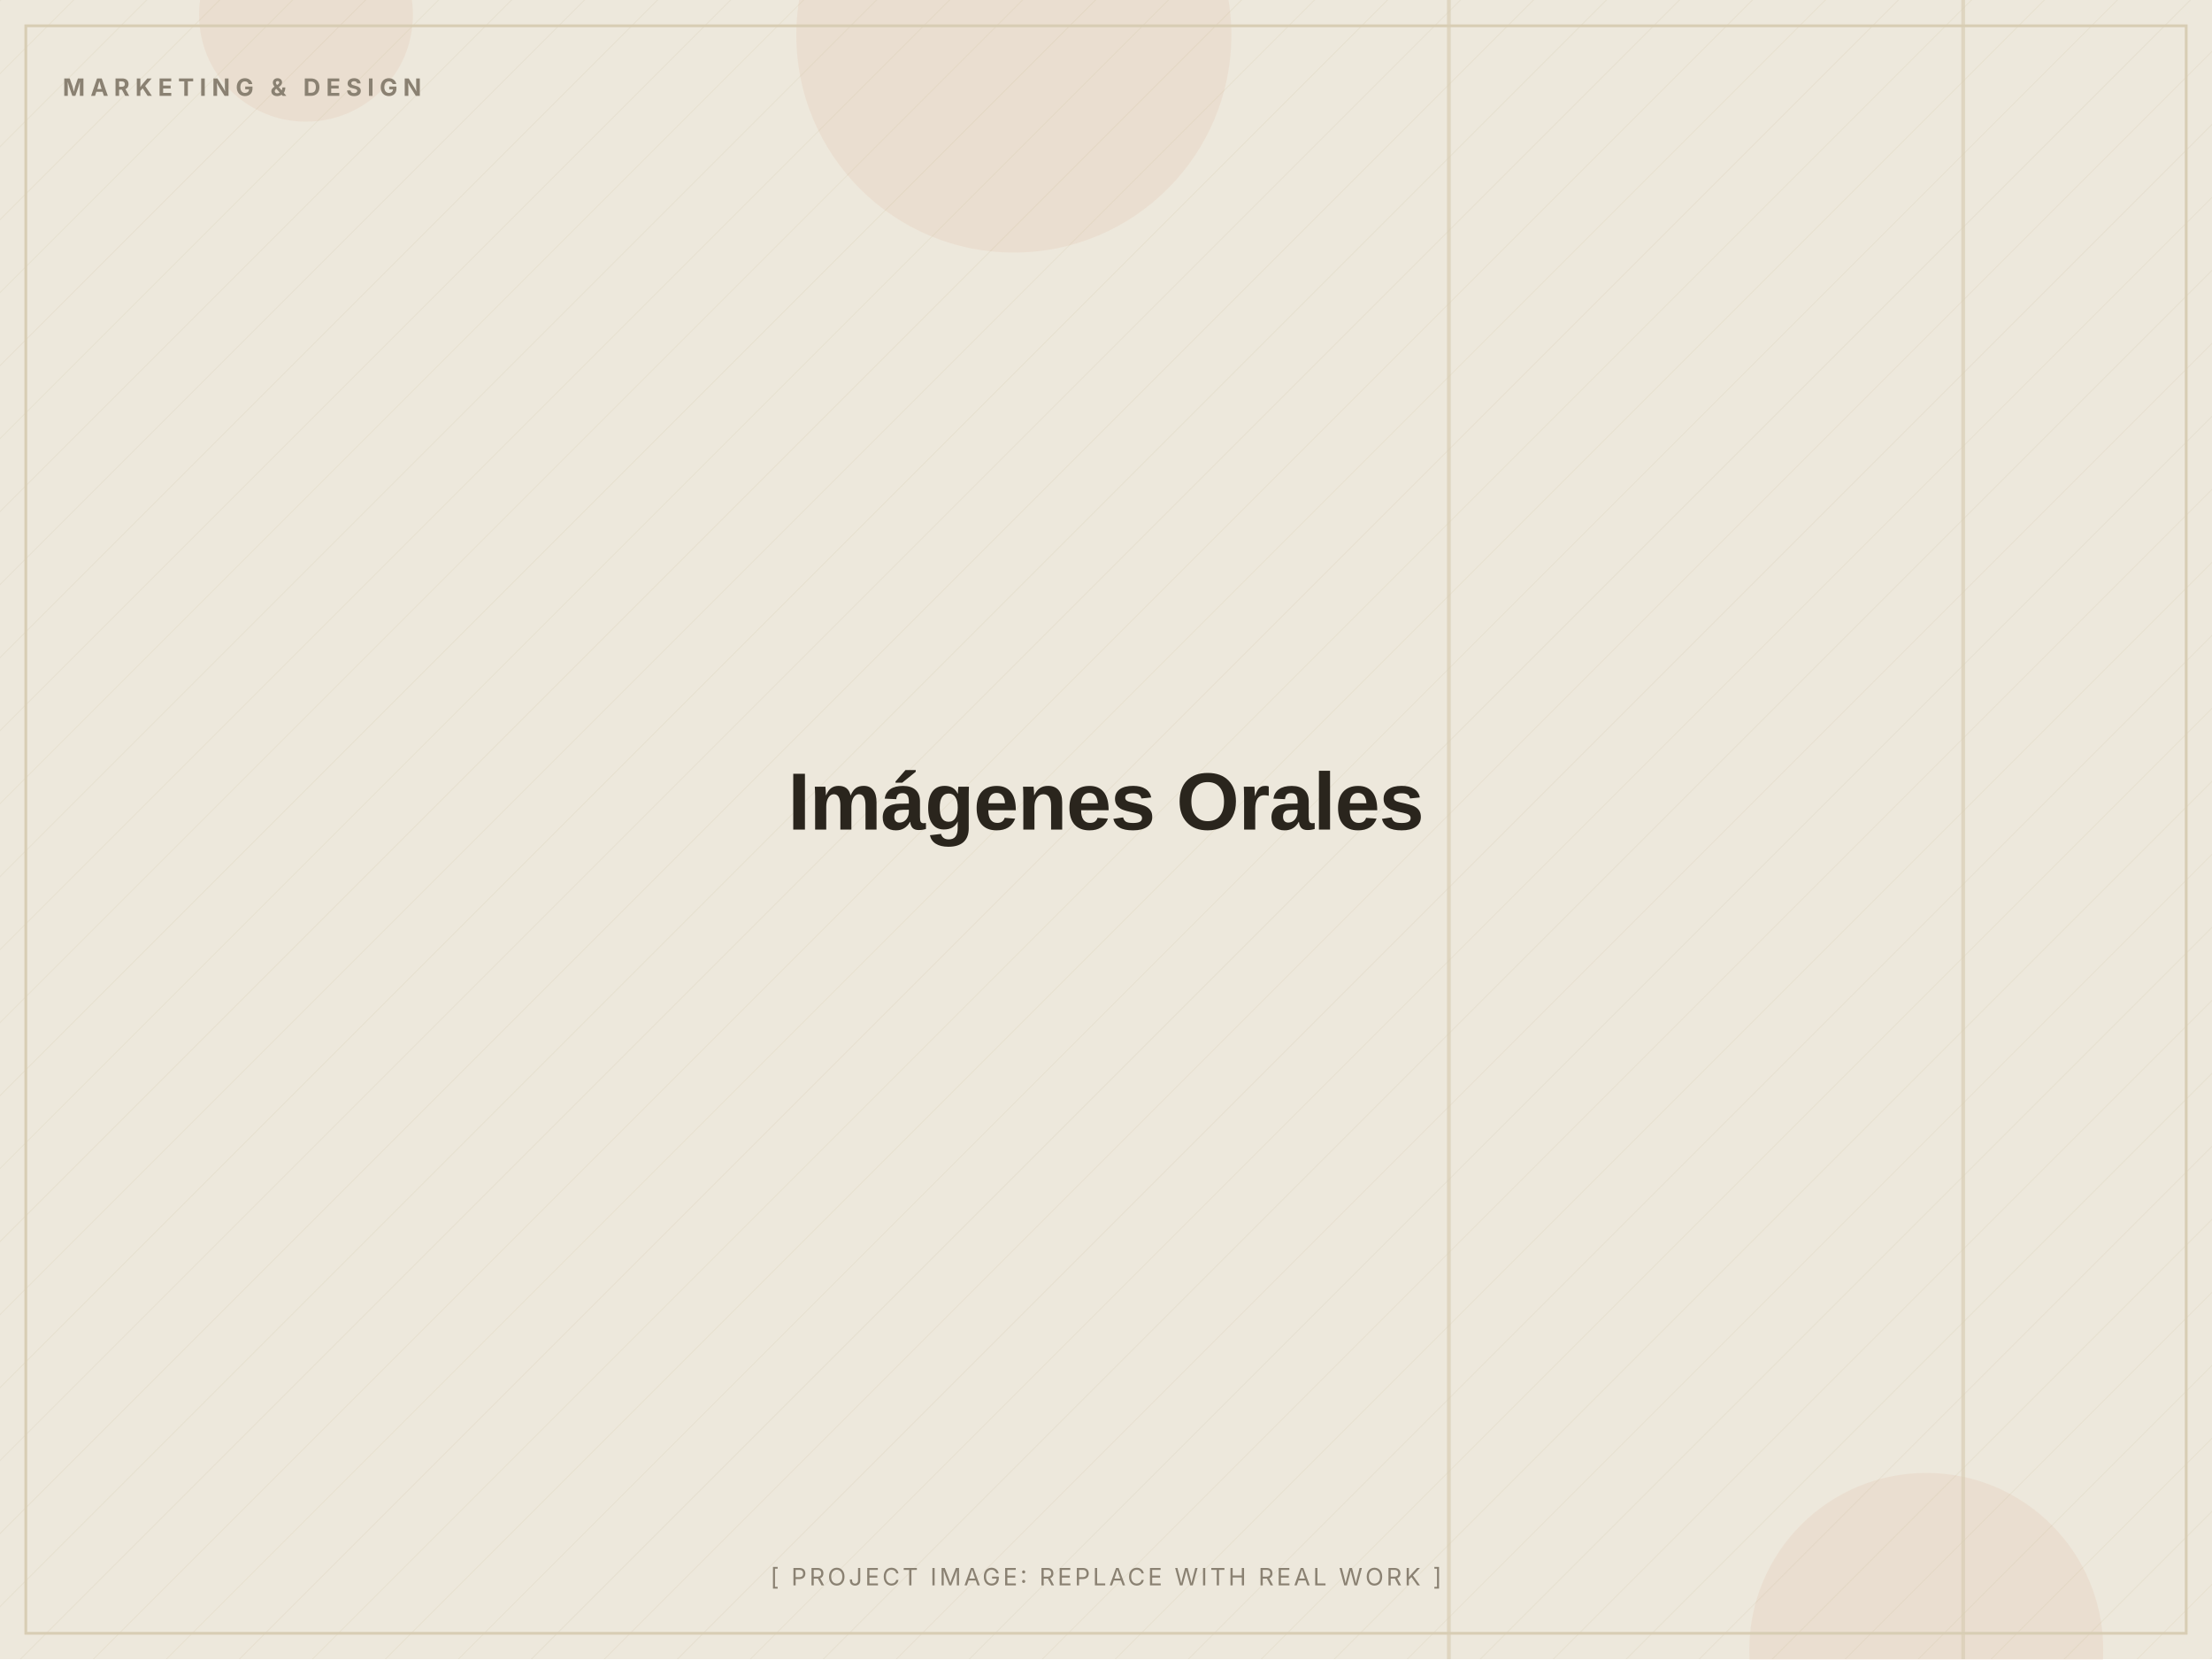
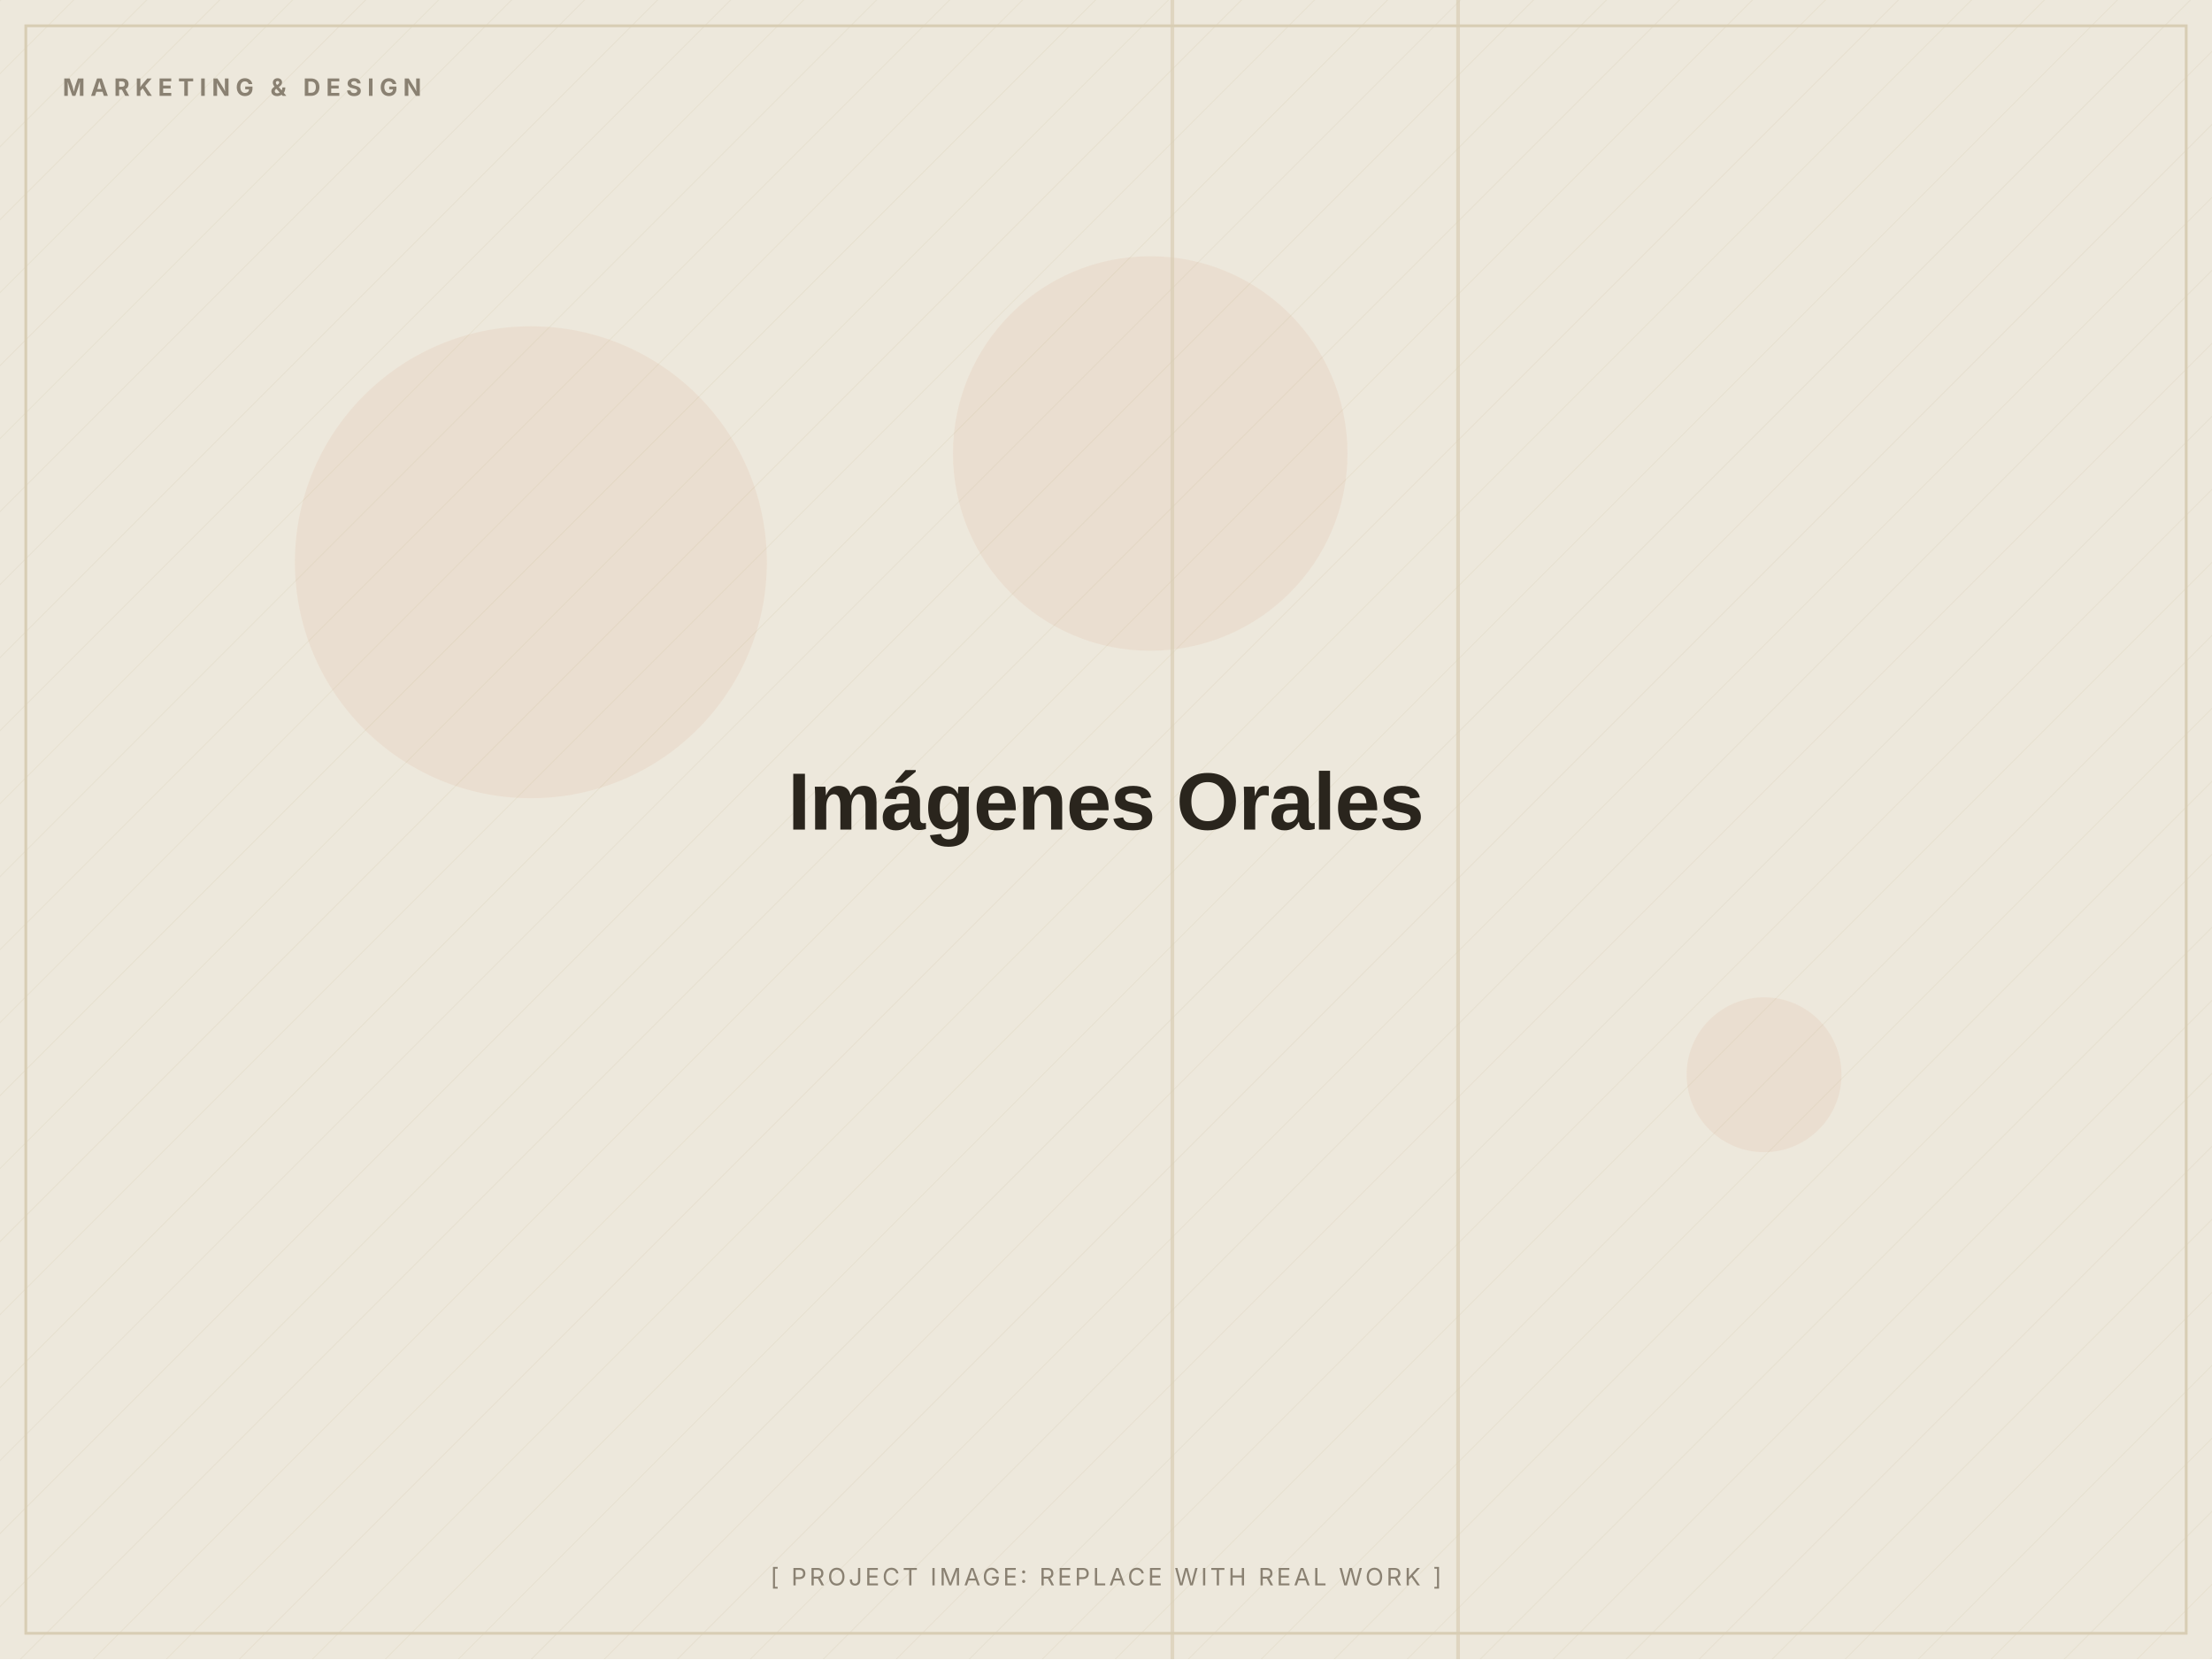
<svg xmlns="http://www.w3.org/2000/svg" width="1200" height="900" viewBox="0 0 1200 900" role="img" aria-label="Imágenes Orales (placeholder image)">
  <defs>
    <pattern id="d" width="28" height="28" patternUnits="userSpaceOnUse" patternTransform="rotate(45)">
      <line x1="0" y1="0" x2="0" y2="28" stroke="#D8CDB4" stroke-width="1" opacity="0.5" />
    </pattern>
  </defs>
  <rect width="1200" height="900" fill="#EDE8DC" />
  <rect width="1200" height="900" fill="url(#d)" opacity="0.55" />
-   <circle cx="550" cy="19" r="118" fill="#C2410C" opacity="0.06" />
-   <circle cx="1045" cy="895" r="96" fill="#C2410C" opacity="0.06" />
-   <circle cx="166" cy="8" r="58" fill="#C2410C" opacity="0.06" />
-   <rect x="1064" y="0" width="2" height="900" fill="#D8CDB4" opacity="0.7" />
-   <rect x="785" y="0" width="2" height="900" fill="#D8CDB4" opacity="0.7" />
+   <circle cx="624" cy="246" r="107" fill="#C2410C" opacity="0.06" />
+   <circle cx="957" cy="583" r="42" fill="#C2410C" opacity="0.06" />
+   <circle cx="288" cy="305" r="128" fill="#C2410C" opacity="0.06" />
+   <rect x="790" y="0" width="2" height="900" fill="#D8CDB4" opacity="0.7" />
+   <rect x="635" y="0" width="2" height="900" fill="#D8CDB4" opacity="0.7" />
  <rect x="14" y="14" width="1172" height="872" fill="none" stroke="#D8CDB4" stroke-width="1.5" />
  <text x="34" y="52" font-family="Inter, Arial, sans-serif" font-weight="700" font-size="13" letter-spacing="3" fill="#8A8172">MARKETING &amp; DESIGN</text>
  <text x="600.0" y="450.0" text-anchor="middle" font-family="Archivo, Arial, sans-serif" font-weight="800" font-size="44" letter-spacing="-0.5" fill="#2A251D">Imágenes Orales</text>
  <text x="600.0" y="860" text-anchor="middle" font-family="Inter, Arial, sans-serif" font-size="13" letter-spacing="1.5" fill="#8A8172">[ PROJECT IMAGE: REPLACE WITH REAL WORK ]</text>
</svg>
